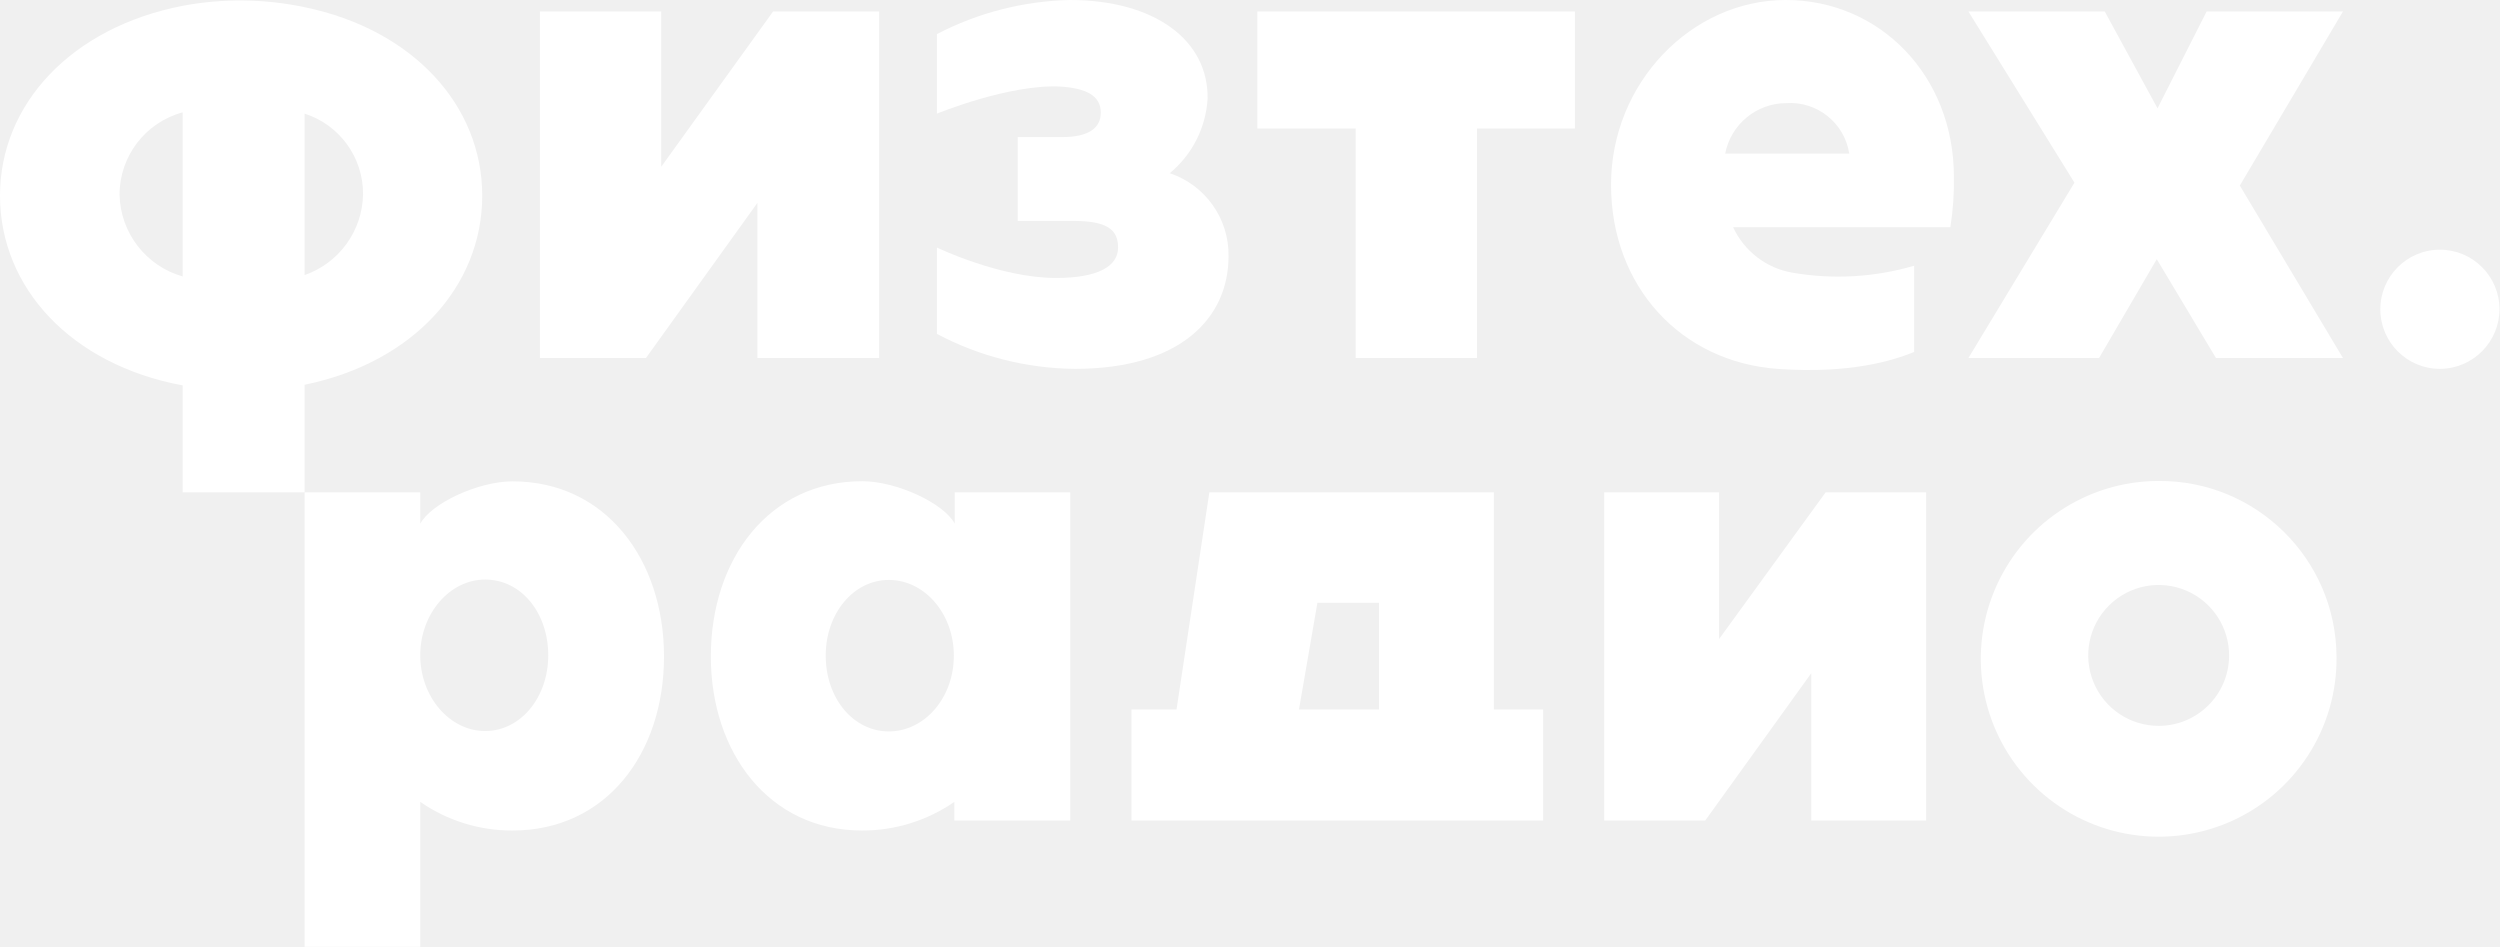
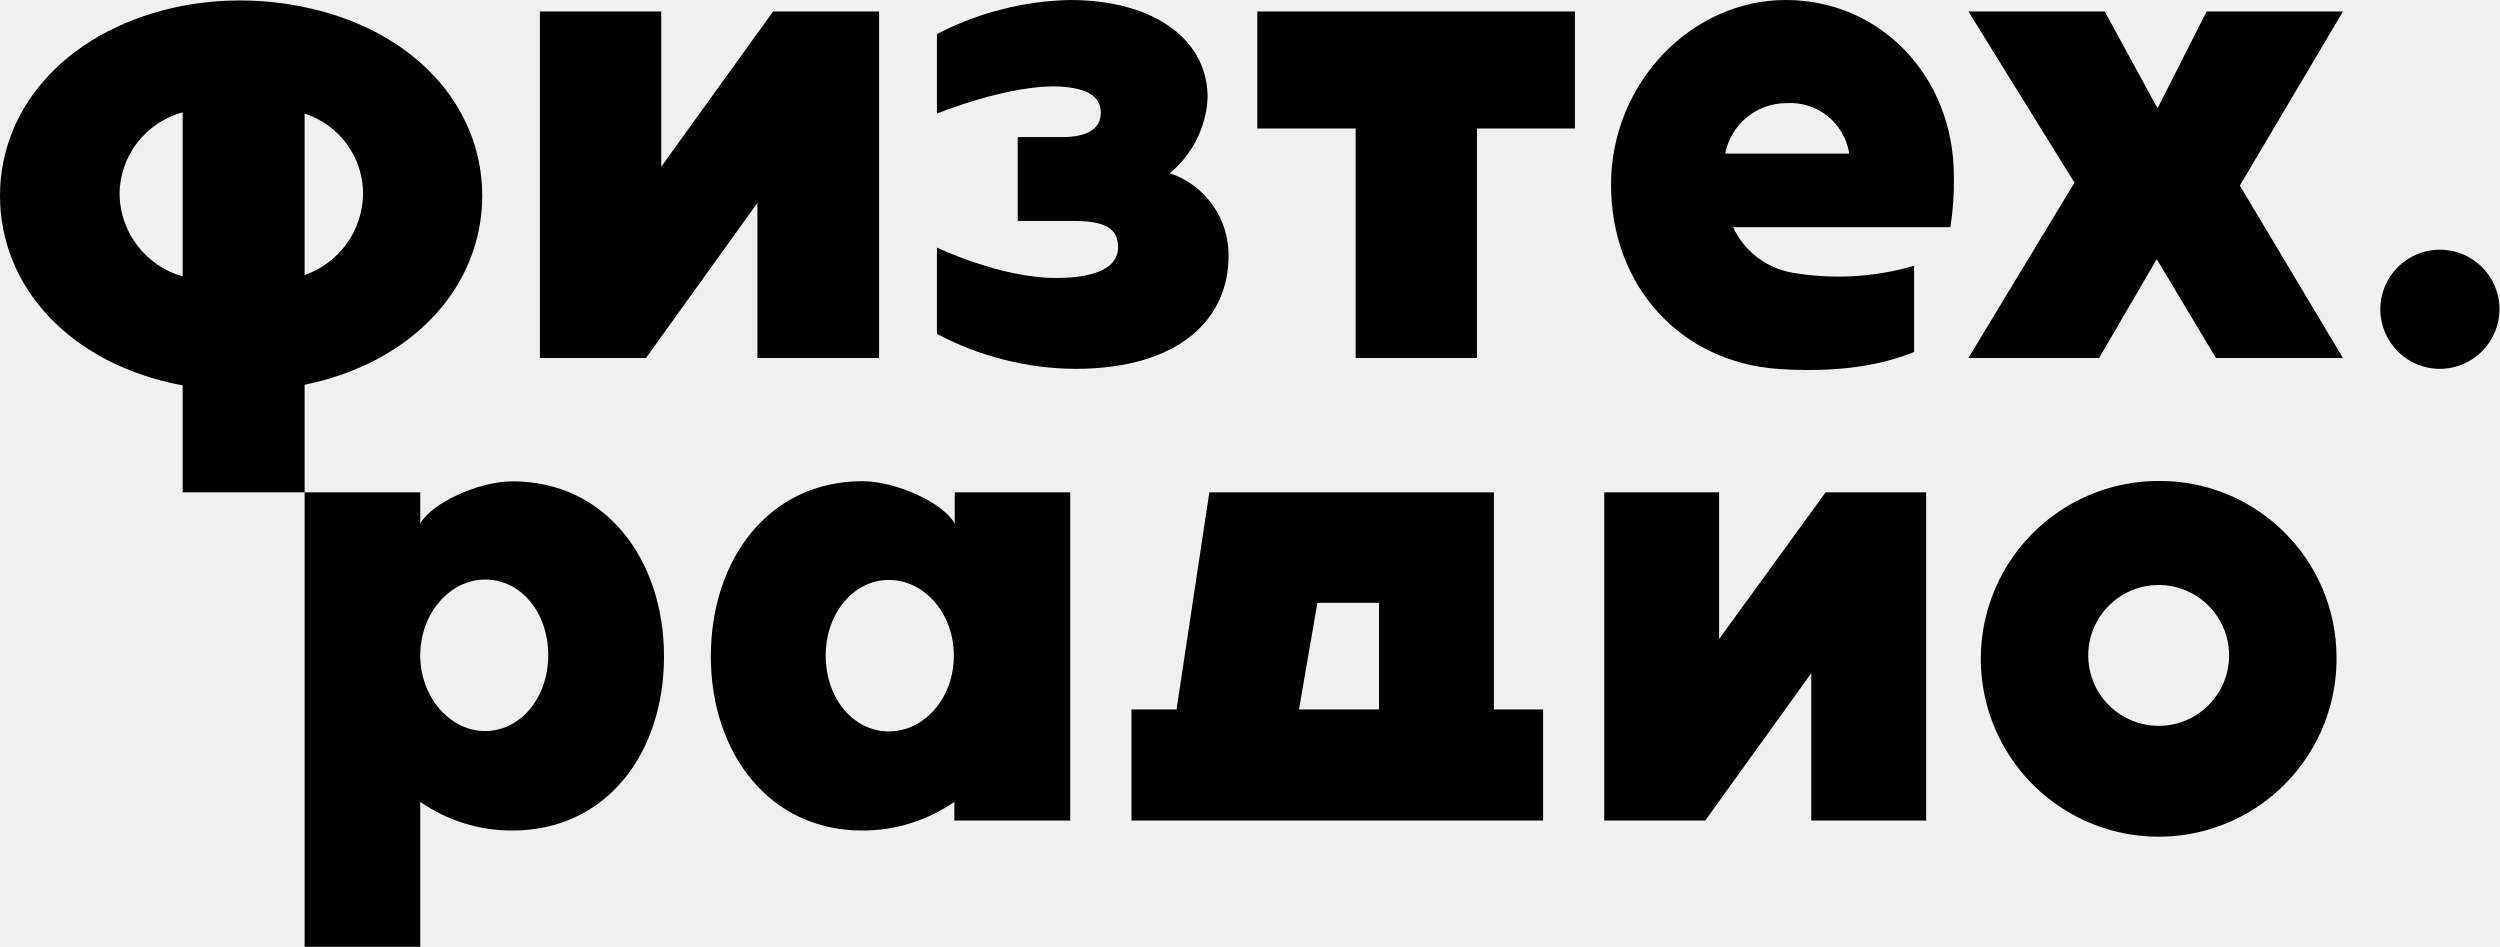
<svg xmlns="http://www.w3.org/2000/svg" viewBox="0 0 198.04 75">
-   <path d="M24.13,30.48V39H14.47V30.53C5.6,28.88,0,22.76,0,15.5S5.66,2.17,14.47.46a24.74,24.74,0,0,1,9.66.11C32.71,2.34,38.2,8.35,38.2,15.5S32.76,28.71,24.13,30.48ZM14.47,21.9v-13a6.76,6.76,0,0,0-5,6.52A6.89,6.89,0,0,0,14.47,21.9Zm14.29-6.52A6.67,6.67,0,0,0,24.13,9V21.79A6.9,6.9,0,0,0,28.76,15.38Z" fill="#fff" />
-   <path d="M69.64.91V28.36H60V16.07L51.17,28.36h-8.4V.91h9.61v12.3L61.24.91Z" fill="#fff" />
-   <path d="M97.32,20.3c0,4.86-3.77,8.92-12.18,8.92a23.81,23.81,0,0,1-10.92-2.77V19.61s5,2.41,9.43,2.41c3.32,0,4.92-.92,4.92-2.41S87.6,17.5,85,17.5H80.62V10.86h3.49c2.17,0,3.09-.74,3.09-1.94C87.2,7.55,86,7,84.05,6.86,80,6.63,74.22,9,74.22,9V2.7A24,24,0,0,1,84.74,0c6.75,0,11,3.2,10.92,7.83a8.27,8.27,0,0,1-3,5.89A6.82,6.82,0,0,1,97.32,20.3Z" fill="#fff" />
-   <path d="M124.76,10.18H117V28.36h-9.61V10.18H99.6V.91h25.16Z" fill="#fff" />
-   <path d="M137.29,18a6.37,6.37,0,0,0,4.69,3.6,21.37,21.37,0,0,0,9.65-.55v6.83c-1.71.69-5,1.73-10.72,1.35-7.75-.52-13.29-6.54-13.29-14.6S134,0,141.46,0s13.32,6,13.32,14a23,23,0,0,1-.28,4Zm-.63-5.83h9.83a4.73,4.73,0,0,0-5-4A4.94,4.94,0,0,0,136.66,12.18Z" fill="#fff" />
-   <path d="M177.43,14.7l8.17,13.66H175.54l-4.69-7.83-4.57,7.83H155.93l8.4-13.89L155.93.91h10.8l4.18,7.67L174.8.91h10.8Z" fill="#fff" />
-   <path d="M193.29,29.22A4.72,4.72,0,1,1,198,24.47,4.74,4.74,0,0,1,193.29,29.22Z" fill="#fff" />
-   <path d="M40.6,65.79a12.71,12.71,0,0,1-7.31-2.27V75H24.13V39h9.16v2.49c.86-1.62,4.6-3.36,7.31-3.36,7.37,0,12,6.18,12,13.88S48,65.79,40.6,65.79ZM38.43,45.91c-2.81,0-5.14,2.71-5.14,6s2.33,6,5.14,6,5-2.66,5-6S41.31,45.91,38.43,45.91Z" fill="#fff" />
-   <path d="M56.31,52c0-7.7,4.6-13.88,12-13.88,2.71,0,6.45,1.74,7.32,3.36V39h9.15V65H75.6V63.52a12.77,12.77,0,0,1-7.32,2.27C60.91,65.79,56.31,59.61,56.31,52Zm9.1-.06c0,3.36,2.17,6,5,6s5.15-2.66,5.15-6-2.33-6-5.15-6S65.41,48.62,65.41,51.92Z" fill="#fff" />
-   <path d="M122.24,56.2V65H89.63V56.2H93.2L95.8,39h22.54V56.2Zm-13,0V47.75h-4.88l-1.46,8.45Z" fill="#fff" />
-   <path d="M152.58,39V65h-9.1V53.33L135.08,65h-8V39h9.1V50.62L144.62,39Z" fill="#fff" />
-   <path d="M185.09,52A14.09,14.09,0,1,1,171,38.1,14,14,0,0,1,185.09,52Zm-8.51,0A5.58,5.58,0,1,0,171,57.5,5.58,5.58,0,0,0,176.58,52Z" fill="#fff" />
+   <g id="logo-text">
+     <path d="M24.13,30.48V39H14.47V30.53C5.6,28.88,0,22.76,0,15.5S5.66,2.17,14.47.46a24.74,24.74,0,0,1,9.66.11C32.71,2.34,38.2,8.35,38.2,15.5S32.76,28.71,24.13,30.48ZM14.47,21.9v-13a6.76,6.76,0,0,0-5,6.52A6.89,6.89,0,0,0,14.47,21.9Zm14.29-6.52A6.67,6.67,0,0,0,24.13,9V21.79A6.9,6.9,0,0,0,28.76,15.38Z" />
+     <path d="M69.64.91V28.36H60V16.07L51.17,28.36h-8.4V.91h9.61v12.3L61.24.91Z" />
+     <path d="M97.32,20.3c0,4.86-3.77,8.92-12.18,8.92a23.81,23.81,0,0,1-10.92-2.77V19.61s5,2.41,9.43,2.41c3.32,0,4.92-.92,4.92-2.41S87.6,17.5,85,17.5H80.62V10.86h3.49c2.17,0,3.09-.74,3.09-1.94C87.2,7.55,86,7,84.05,6.86,80,6.63,74.22,9,74.22,9V2.7A24,24,0,0,1,84.74,0c6.75,0,11,3.2,10.92,7.83a8.27,8.27,0,0,1-3,5.89A6.82,6.82,0,0,1,97.32,20.3Z" />
+     <path d="M124.76,10.18H117V28.36h-9.61V10.18H99.6V.91h25.16Z" />
+     <path d="M137.29,18a6.37,6.37,0,0,0,4.69,3.6,21.37,21.37,0,0,0,9.65-.55v6.83c-1.71.69-5,1.73-10.72,1.35-7.75-.52-13.29-6.54-13.29-14.6S134,0,141.46,0s13.32,6,13.32,14a23,23,0,0,1-.28,4Zm-.63-5.83h9.83a4.73,4.73,0,0,0-5-4A4.94,4.94,0,0,0,136.66,12.18Z" />
+     <path d="M177.43,14.7l8.17,13.66H175.54l-4.69-7.83-4.57,7.83H155.93l8.4-13.89L155.93.91h10.8l4.18,7.67L174.8.91h10.8Z" />
+     <path d="M193.29,29.22A4.72,4.72,0,1,1,198,24.47,4.74,4.74,0,0,1,193.29,29.22Z" />
+     <path d="M40.6,65.79a12.71,12.71,0,0,1-7.31-2.27V75H24.13V39h9.16v2.49c.86-1.62,4.6-3.36,7.31-3.36,7.37,0,12,6.18,12,13.88S48,65.79,40.6,65.79ZM38.43,45.91c-2.81,0-5.14,2.71-5.14,6s2.33,6,5.14,6,5-2.66,5-6S41.31,45.91,38.43,45.91Z" />
+     <path d="M56.31,52c0-7.7,4.6-13.88,12-13.88,2.71,0,6.45,1.74,7.32,3.36V39h9.15V65H75.6V63.52a12.77,12.77,0,0,1-7.32,2.27C60.91,65.79,56.31,59.61,56.31,52Zm9.1-.06c0,3.36,2.17,6,5,6s5.15-2.66,5.15-6-2.33-6-5.15-6S65.41,48.62,65.41,51.92Z" />
+     <path d="M122.24,56.2V65H89.63V56.2H93.2L95.8,39h22.54V56.2Zm-13,0V47.75h-4.88l-1.46,8.45Z" />
+     <path d="M152.58,39V65h-9.1V53.33L135.08,65h-8V39h9.1V50.62L144.62,39Z" />
+     <path d="M185.09,52A14.09,14.09,0,1,1,171,38.1,14,14,0,0,1,185.09,52Zm-8.51,0A5.58,5.58,0,1,0,171,57.5,5.58,5.58,0,0,0,176.58,52Z" />
+   </g>
</svg>
